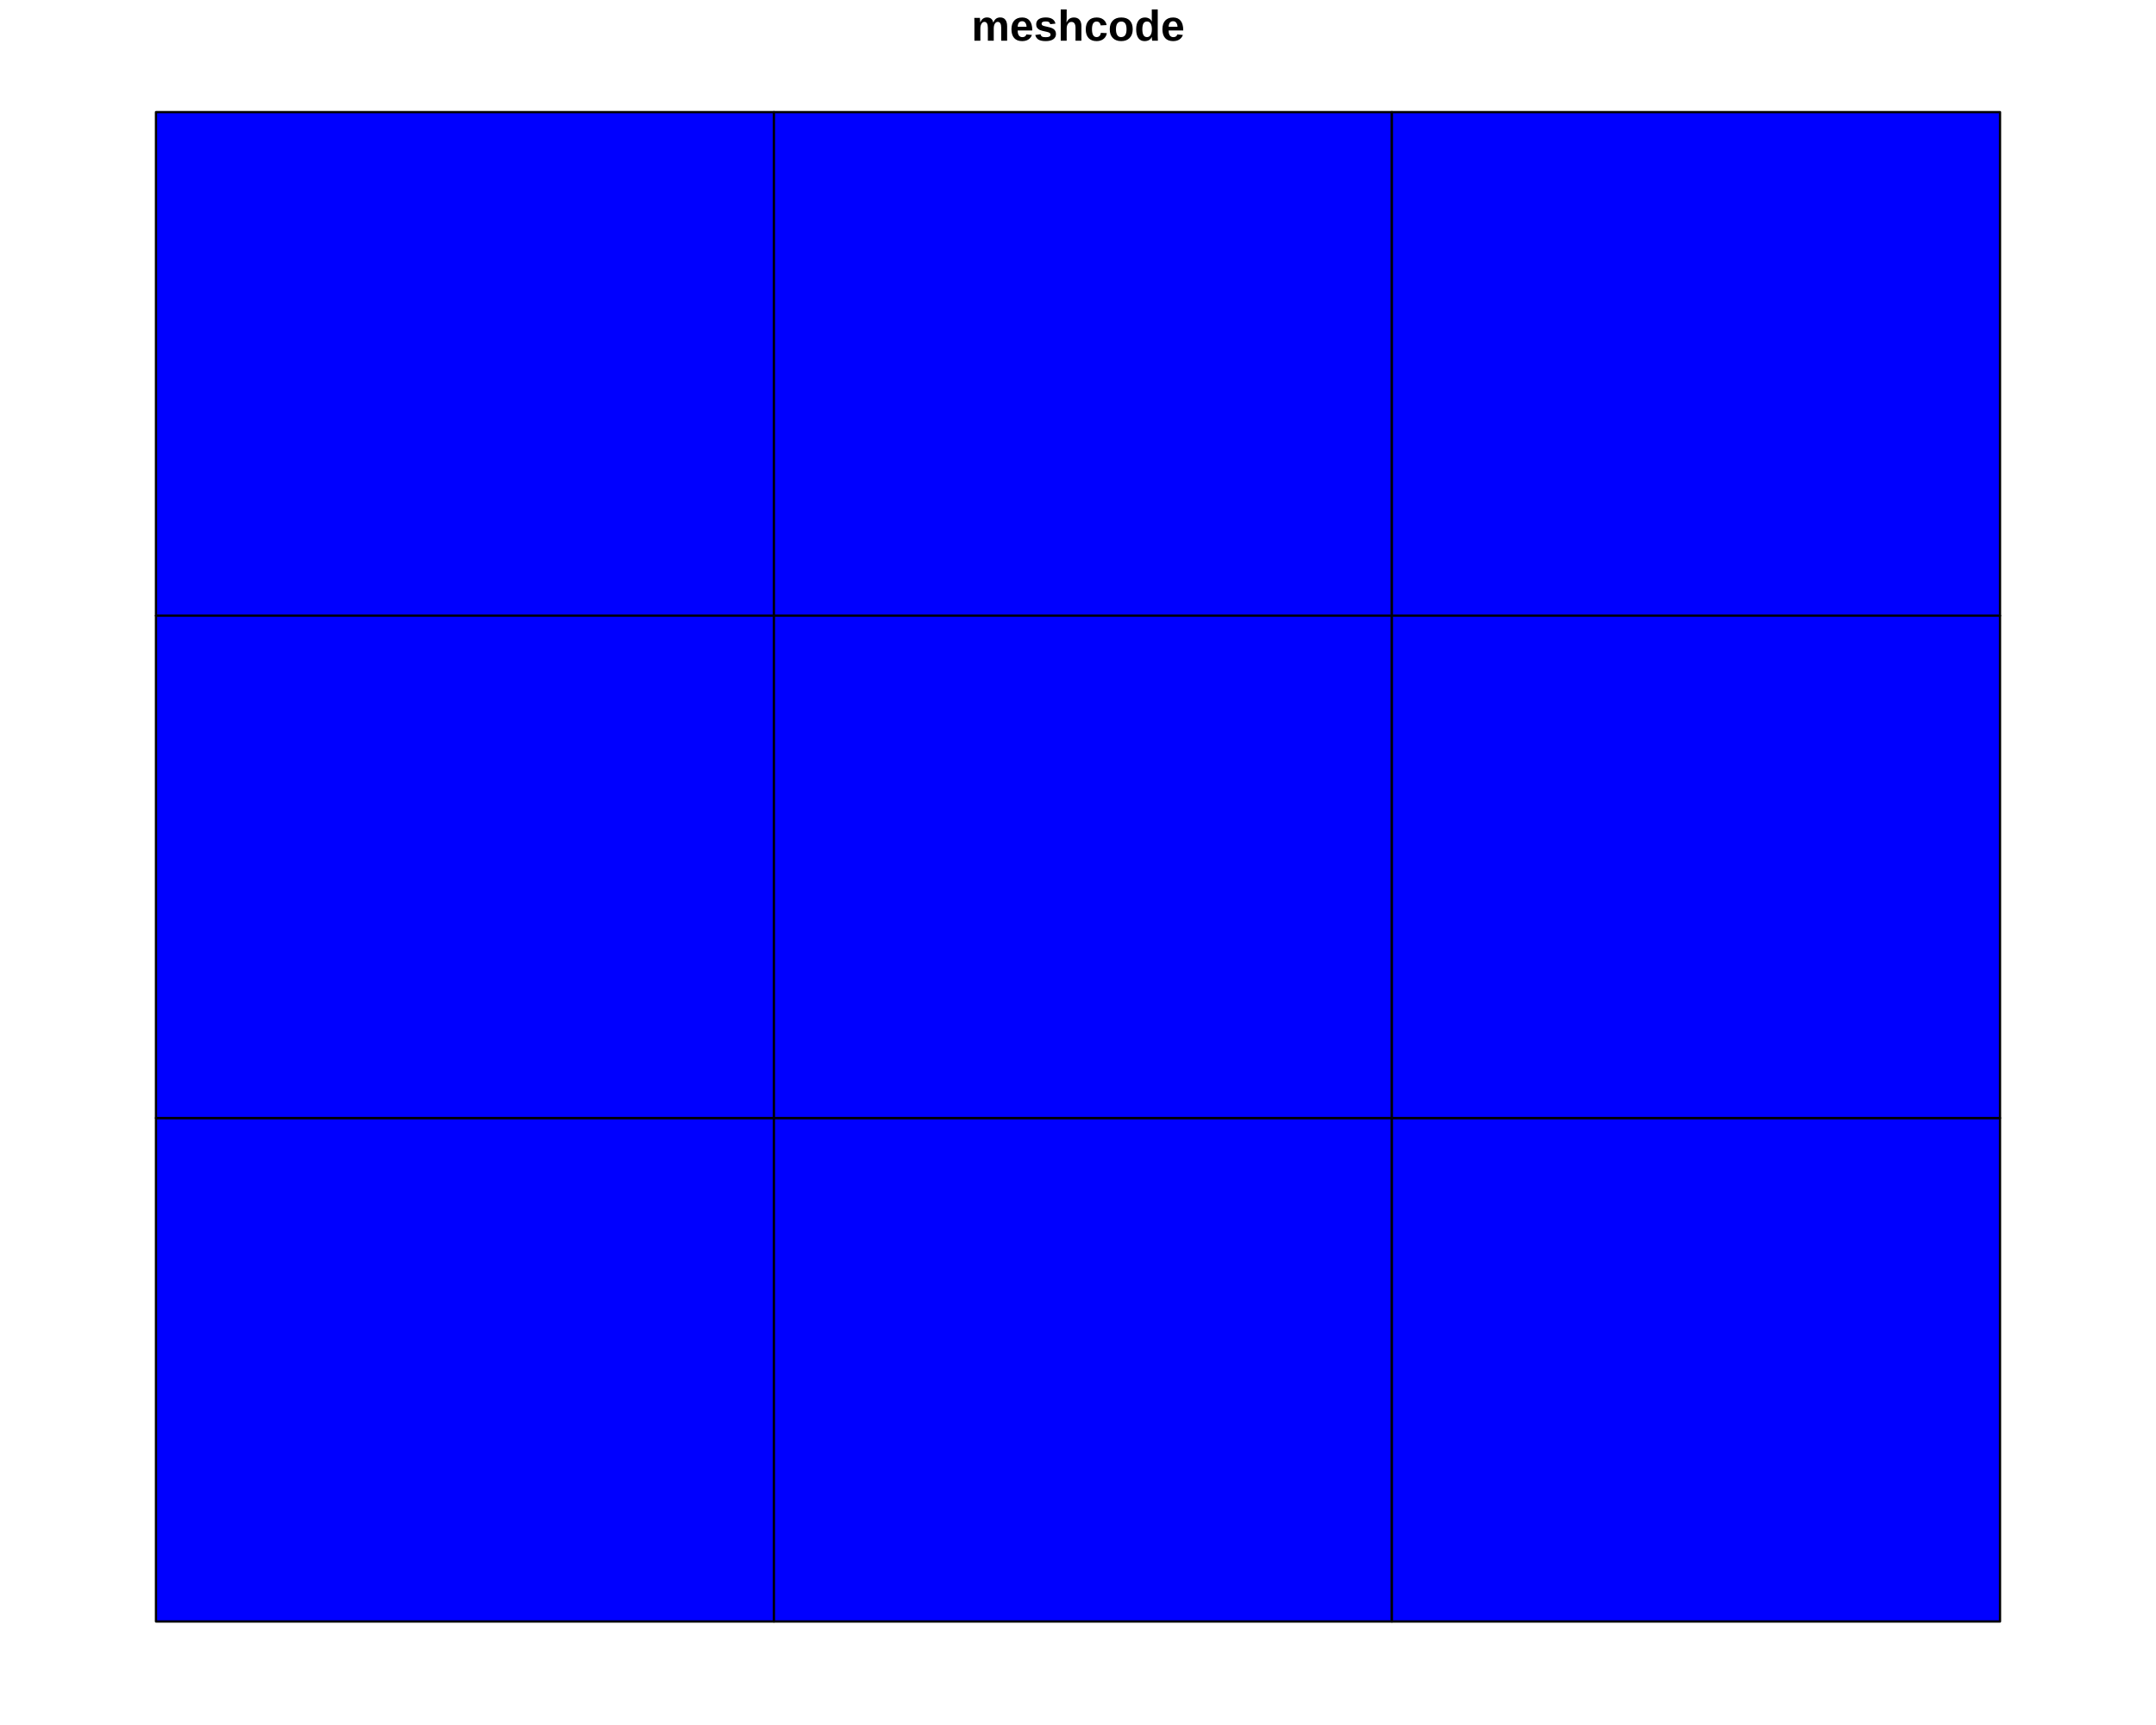
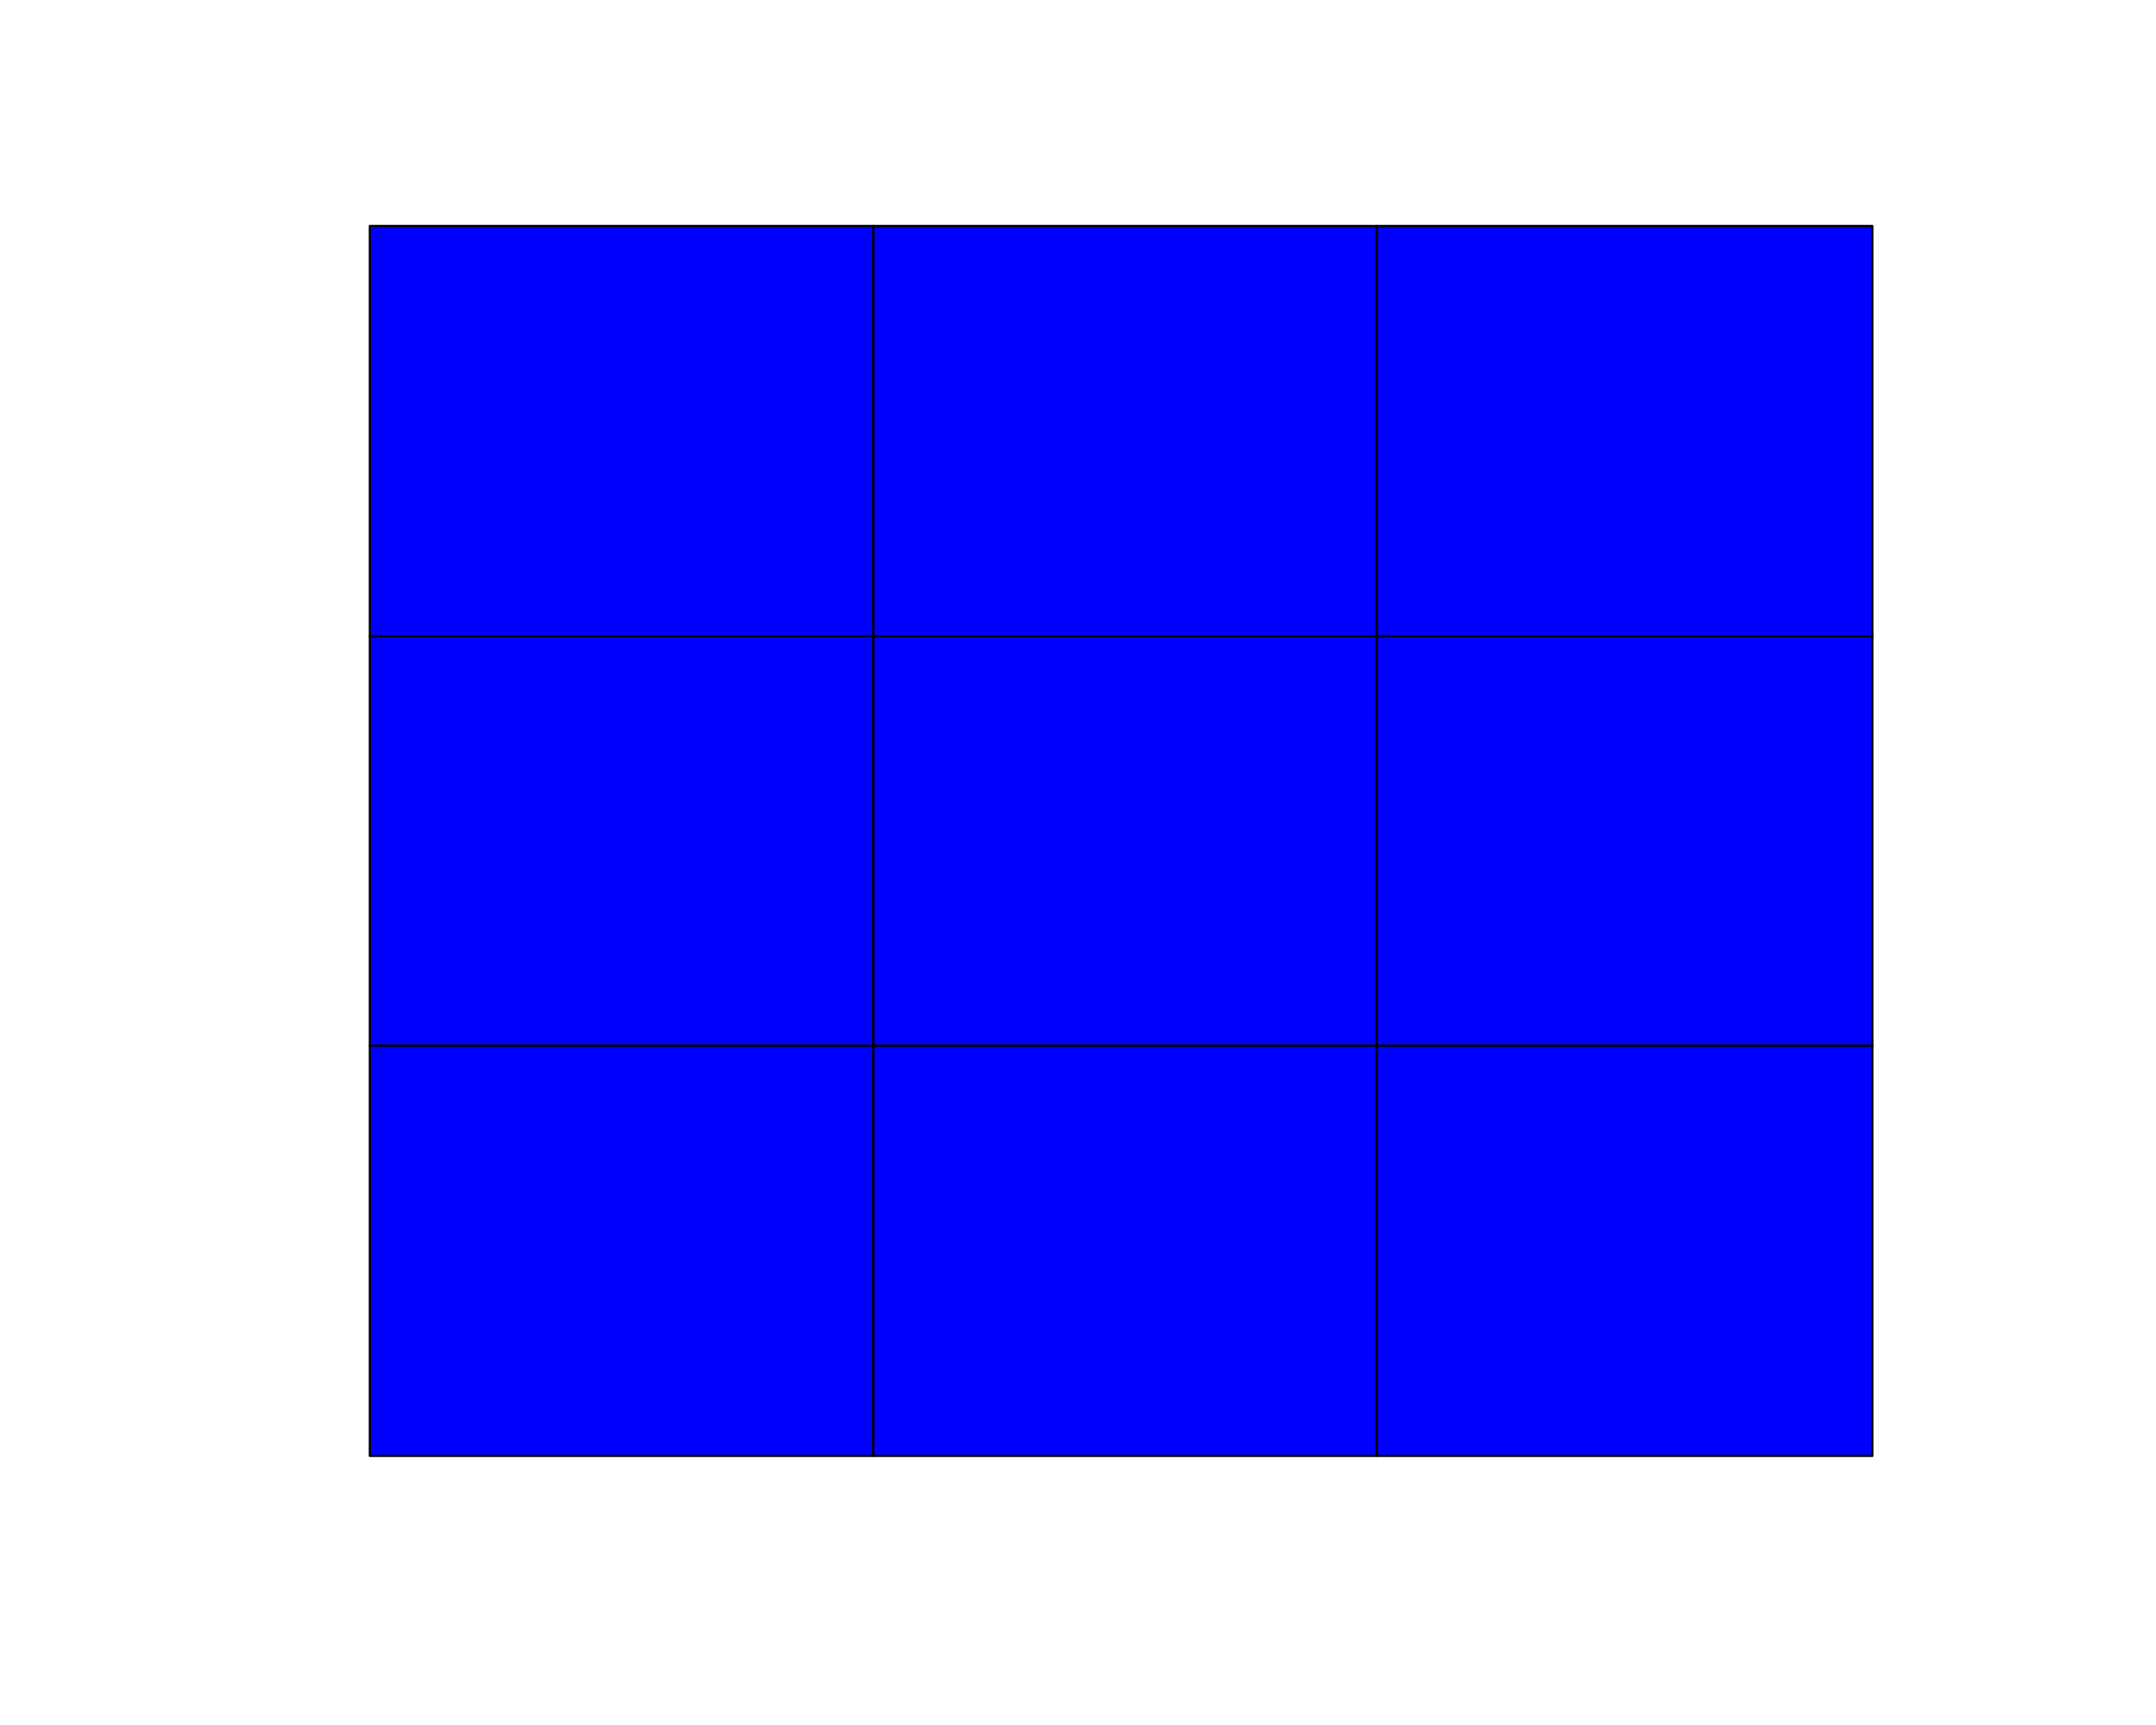
<svg xmlns="http://www.w3.org/2000/svg" viewBox="0 0 720.00 576.00">
  <defs>
    <style type="text/css">
    line, polyline, polygon, path, rect, circle {
      fill: none;
      stroke: #000000;
      stroke-linecap: round;
      stroke-linejoin: round;
      stroke-miterlimit: 10.00;
    }
  </style>
  </defs>
  <rect width="100%" height="100%" style="stroke: none; fill: #FFFFFF;" />
  <defs>
-     <clipPath id="cpMTQuNDB8NzA1LjYwfDU2MS42MHwxNy4yOA==">
-       <rect x="14.40" y="17.28" width="691.20" height="544.32" />
-     </clipPath>
-   </defs>
-   <rect x="14.40" y="17.28" width="691.20" height="544.32" style="stroke-width: 0.75; stroke: #FFFFFF; fill: #FFFFFF;" clip-path="url(#cpMTQuNDB8NzA1LjYwfDU2MS42MHwxNy4yOA==)" />
-   <path d="M 52.09 541.44 L 258.46 541.44 L 258.46 373.31 L 52.09 373.31 L 52.09 541.44 Z" style="fill-rule: evenodd; fill: #0000FF; stroke-width: 0.75;" clip-path="url(#cpMTQuNDB8NzA1LjYwfDU2MS42MHwxNy4yOA==)" />
-   <path d="M 258.46 541.44 L 464.82 541.44 L 464.82 373.31 L 258.46 373.31 L 258.46 541.44 Z" style="fill-rule: evenodd; fill: #0000FF; stroke-width: 0.75;" clip-path="url(#cpMTQuNDB8NzA1LjYwfDU2MS42MHwxNy4yOA==)" />
-   <path d="M 464.82 541.44 L 667.91 541.44 L 667.91 373.31 L 464.82 373.31 L 464.82 541.44 Z" style="fill-rule: evenodd; fill: #0000FF; stroke-width: 0.75;" clip-path="url(#cpMTQuNDB8NzA1LjYwfDU2MS42MHwxNy4yOA==)" />
-   <path d="M 52.09 373.31 L 258.46 373.31 L 258.46 205.57 L 52.09 205.57 L 52.09 373.31 Z" style="fill-rule: evenodd; fill: #0000FF; stroke-width: 0.75;" clip-path="url(#cpMTQuNDB8NzA1LjYwfDU2MS42MHwxNy4yOA==)" />
-   <path d="M 52.09 205.57 L 258.46 205.57 L 258.46 37.44 L 52.09 37.44 L 52.09 205.57 Z" style="fill-rule: evenodd; fill: #0000FF; stroke-width: 0.75;" clip-path="url(#cpMTQuNDB8NzA1LjYwfDU2MS42MHwxNy4yOA==)" />
-   <path d="M 258.46 373.31 L 464.82 373.31 L 464.82 205.57 L 258.46 205.57 L 258.46 373.31 Z" style="fill-rule: evenodd; fill: #0000FF; stroke-width: 0.75;" clip-path="url(#cpMTQuNDB8NzA1LjYwfDU2MS42MHwxNy4yOA==)" />
-   <path d="M 464.82 373.31 L 667.91 373.31 L 667.91 205.57 L 464.82 205.57 L 464.82 373.31 Z" style="fill-rule: evenodd; fill: #0000FF; stroke-width: 0.75;" clip-path="url(#cpMTQuNDB8NzA1LjYwfDU2MS42MHwxNy4yOA==)" />
-   <path d="M 258.46 205.57 L 464.82 205.57 L 464.82 37.44 L 258.46 37.44 L 258.46 205.57 Z" style="fill-rule: evenodd; fill: #0000FF; stroke-width: 0.75;" clip-path="url(#cpMTQuNDB8NzA1LjYwfDU2MS42MHwxNy4yOA==)" />
-   <path d="M 464.82 205.57 L 667.91 205.57 L 667.91 37.44 L 464.82 37.44 L 464.82 205.57 Z" style="fill-rule: evenodd; fill: #0000FF; stroke-width: 0.75;" clip-path="url(#cpMTQuNDB8NzA1LjYwfDU2MS42MHwxNy4yOA==)" />
-   <defs>
-     <clipPath id="cpMC4wMHw3MjAuMDB8NTc2LjAwfDAuMDA=">
-       <rect x="0.00" y="0.00" width="720.00" height="576.00" />
-     </clipPath>
-   </defs>
-   <g clip-path="url(#cpMC4wMHw3MjAuMDB8NTc2LjAwfDAuMDA=)">
-     <text x="324.41" y="13.59" style="font-size: 14.40px; font-weight: bold; font-family: Liberation Sans;" textLength="71.19px" lengthAdjust="spacingAndGlyphs">meshcode</text>
-   </g>
-   <defs>
    <clipPath id="cpNTkuMDR8Njg5Ljc2fDUwMi41Nnw1OS4wNA==">
      <rect x="59.04" y="59.04" width="630.72" height="443.52" />
    </clipPath>
  </defs>
+   <rect x="59.04" y="59.04" width="630.72" height="443.52" style="stroke-width: 0.75; stroke: #FFFFFF; fill: #FFFFFF;" clip-path="url(#cpNTkuMDR8Njg5Ljc2fDUwMi41Nnw1OS4wNA==)" />
+   <path d="M 123.51 486.13 L 291.66 486.13 L 291.66 349.13 L 123.51 349.13 L 123.51 486.13 Z" style="fill-rule: evenodd; fill: #0000FF; stroke-width: 0.75;" clip-path="url(#cpNTkuMDR8Njg5Ljc2fDUwMi41Nnw1OS4wNA==)" />
+   <path d="M 291.66 486.13 L 459.81 486.13 L 459.81 349.13 L 291.66 349.13 L 291.66 486.13 Z" style="fill-rule: evenodd; fill: #0000FF; stroke-width: 0.75;" clip-path="url(#cpNTkuMDR8Njg5Ljc2fDUwMi41Nnw1OS4wNA==)" />
+   <path d="M 459.81 486.13 L 625.29 486.13 L 625.29 349.13 L 459.81 349.13 L 459.81 486.13 Z" style="fill-rule: evenodd; fill: #0000FF; stroke-width: 0.75;" clip-path="url(#cpNTkuMDR8Njg5Ljc2fDUwMi41Nnw1OS4wNA==)" />
+   <path d="M 123.51 349.13 L 291.66 349.13 L 291.66 212.47 L 123.51 212.47 L 123.51 349.13 Z" style="fill-rule: evenodd; fill: #0000FF; stroke-width: 0.75;" clip-path="url(#cpNTkuMDR8Njg5Ljc2fDUwMi41Nnw1OS4wNA==)" />
+   <path d="M 123.51 212.47 L 291.66 212.47 L 291.66 75.47 L 123.51 75.47 L 123.51 212.47 Z" style="fill-rule: evenodd; fill: #0000FF; stroke-width: 0.75;" clip-path="url(#cpNTkuMDR8Njg5Ljc2fDUwMi41Nnw1OS4wNA==)" />
+   <path d="M 291.66 349.13 L 459.81 349.13 L 459.81 212.47 L 291.66 212.47 L 291.66 349.13 Z" style="fill-rule: evenodd; fill: #0000FF; stroke-width: 0.75;" clip-path="url(#cpNTkuMDR8Njg5Ljc2fDUwMi41Nnw1OS4wNA==)" />
+   <path d="M 459.81 349.13 L 625.29 349.13 L 625.29 212.47 L 459.81 212.47 L 459.81 349.13 Z" style="fill-rule: evenodd; fill: #0000FF; stroke-width: 0.75;" clip-path="url(#cpNTkuMDR8Njg5Ljc2fDUwMi41Nnw1OS4wNA==)" />
+   <path d="M 291.66 212.47 L 459.81 212.47 L 459.81 75.47 L 291.66 75.47 L 291.66 212.47 Z" style="fill-rule: evenodd; fill: #0000FF; stroke-width: 0.75;" clip-path="url(#cpNTkuMDR8Njg5Ljc2fDUwMi41Nnw1OS4wNA==)" />
+   <path d="M 459.81 212.47 L 625.29 212.47 L 625.29 75.47 L 459.81 75.47 L 459.81 212.47 Z" style="fill-rule: evenodd; fill: #0000FF; stroke-width: 0.75;" clip-path="url(#cpNTkuMDR8Njg5Ljc2fDUwMi41Nnw1OS4wNA==)" />
</svg>
